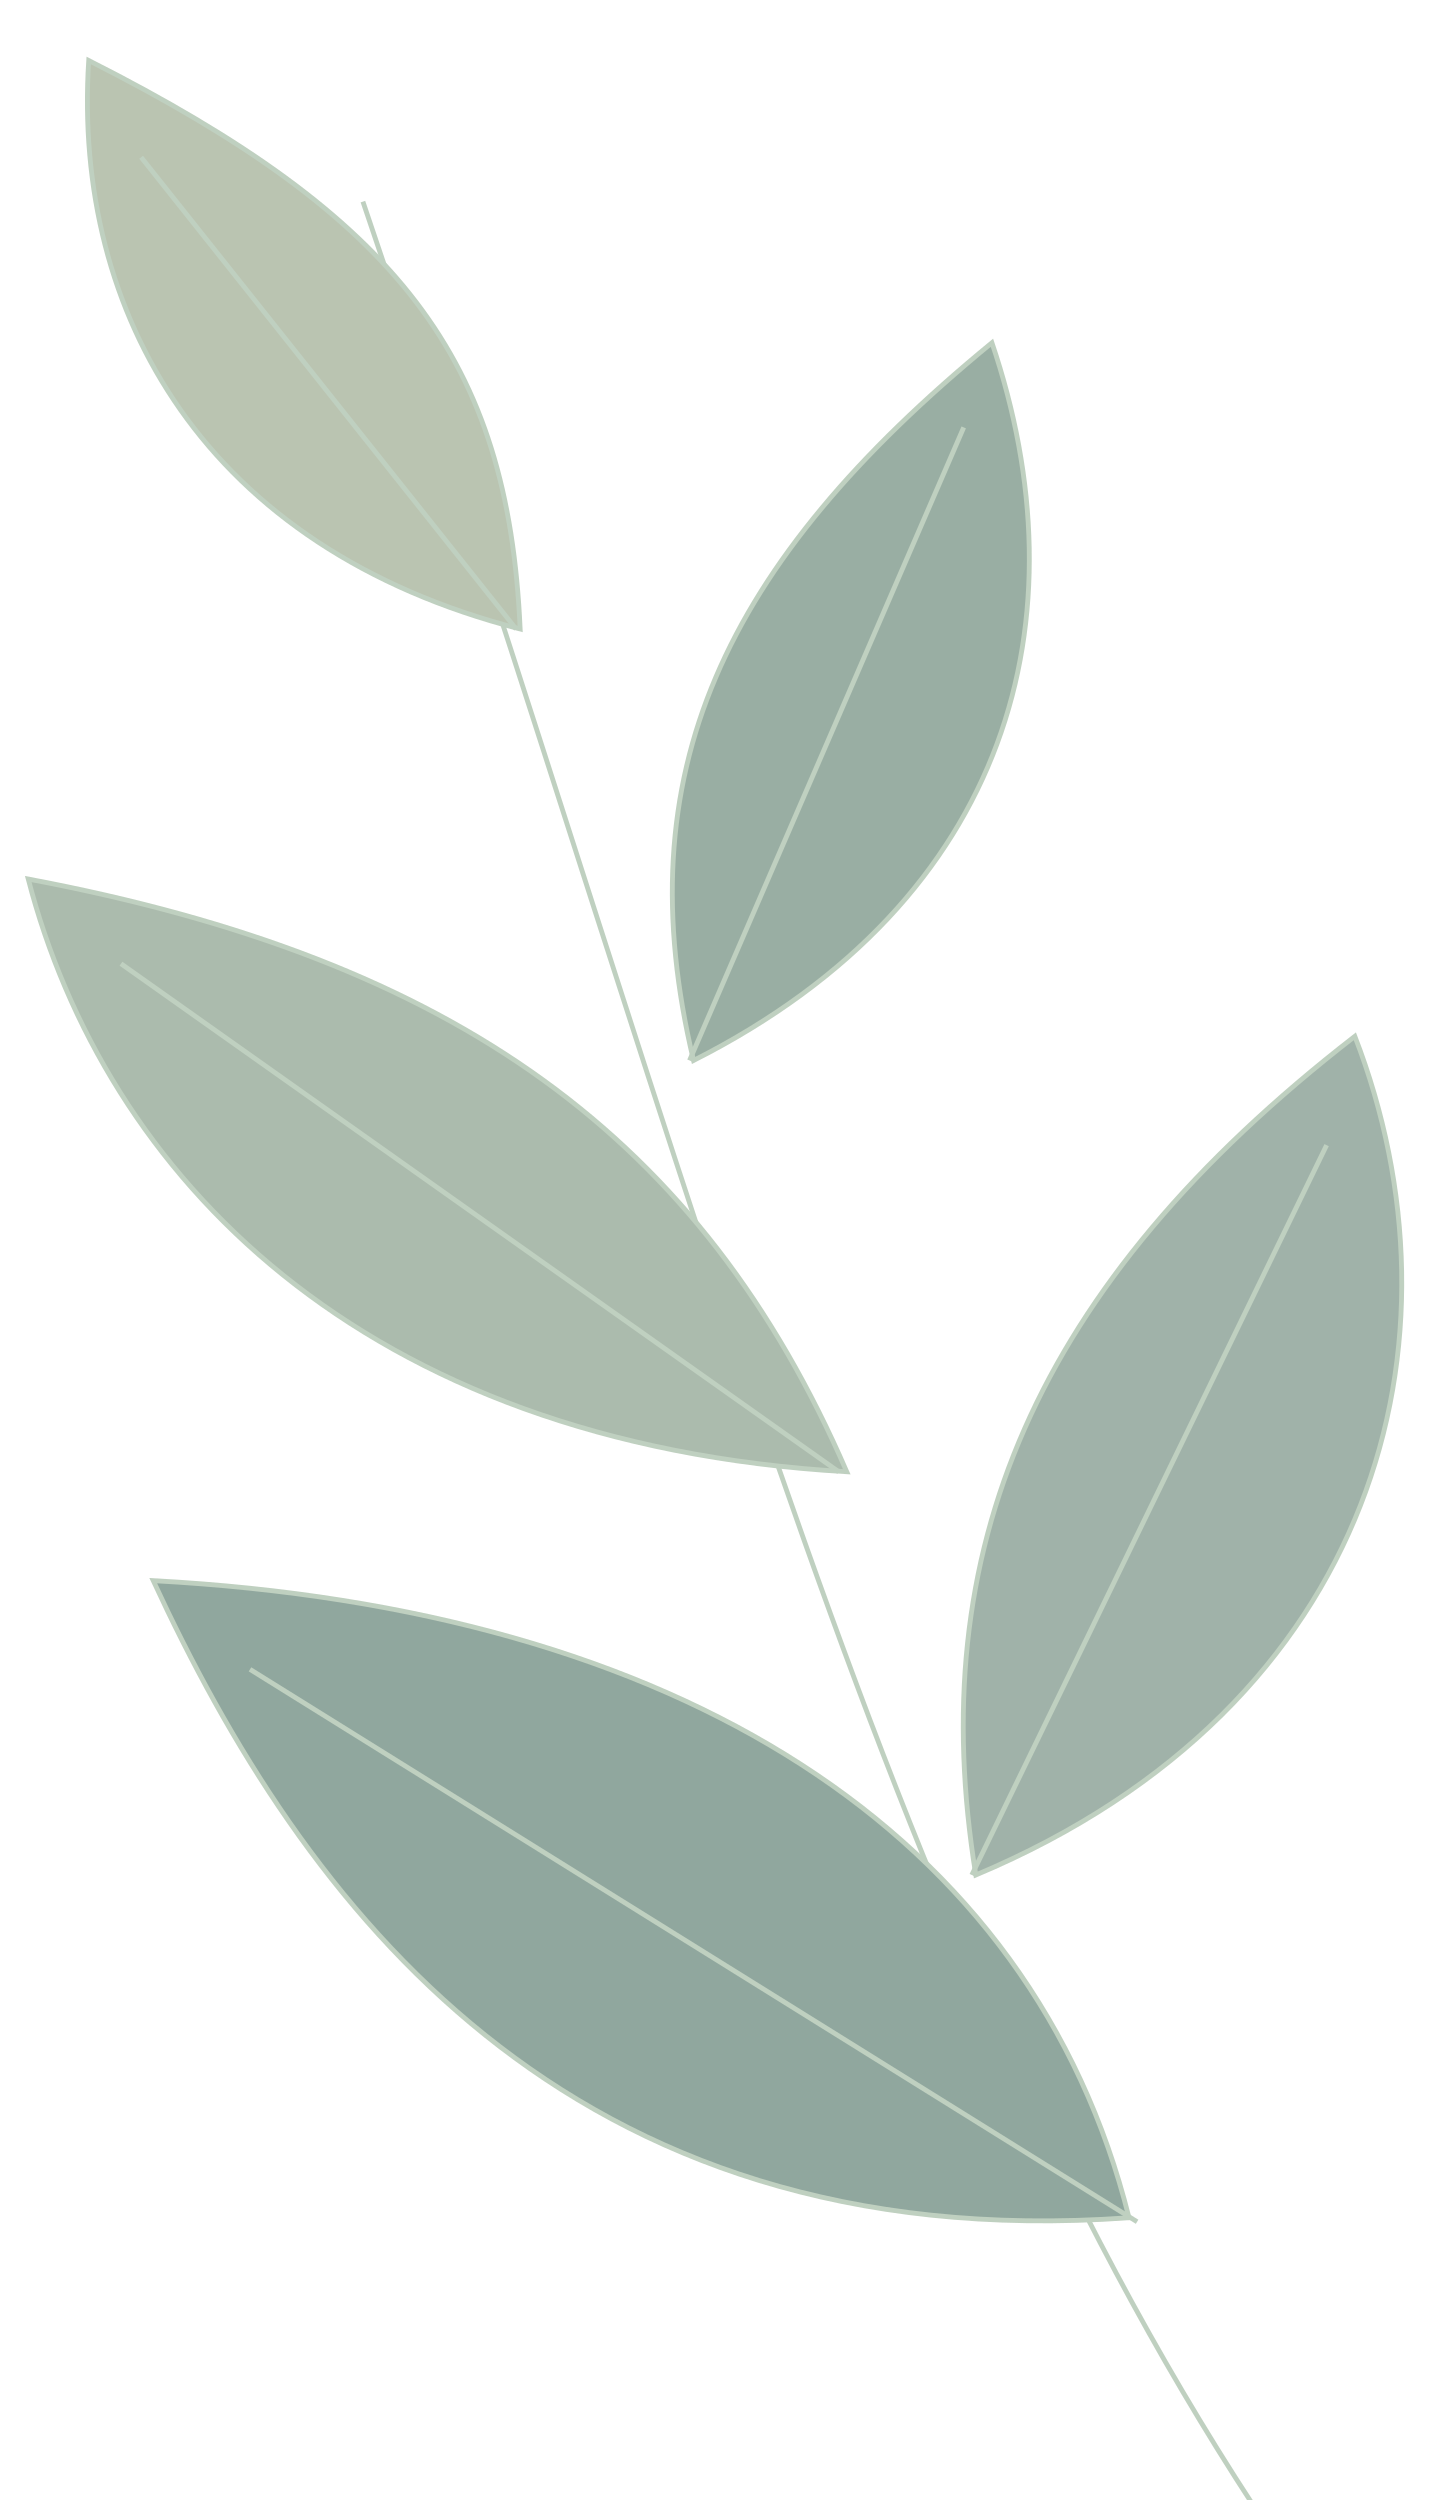
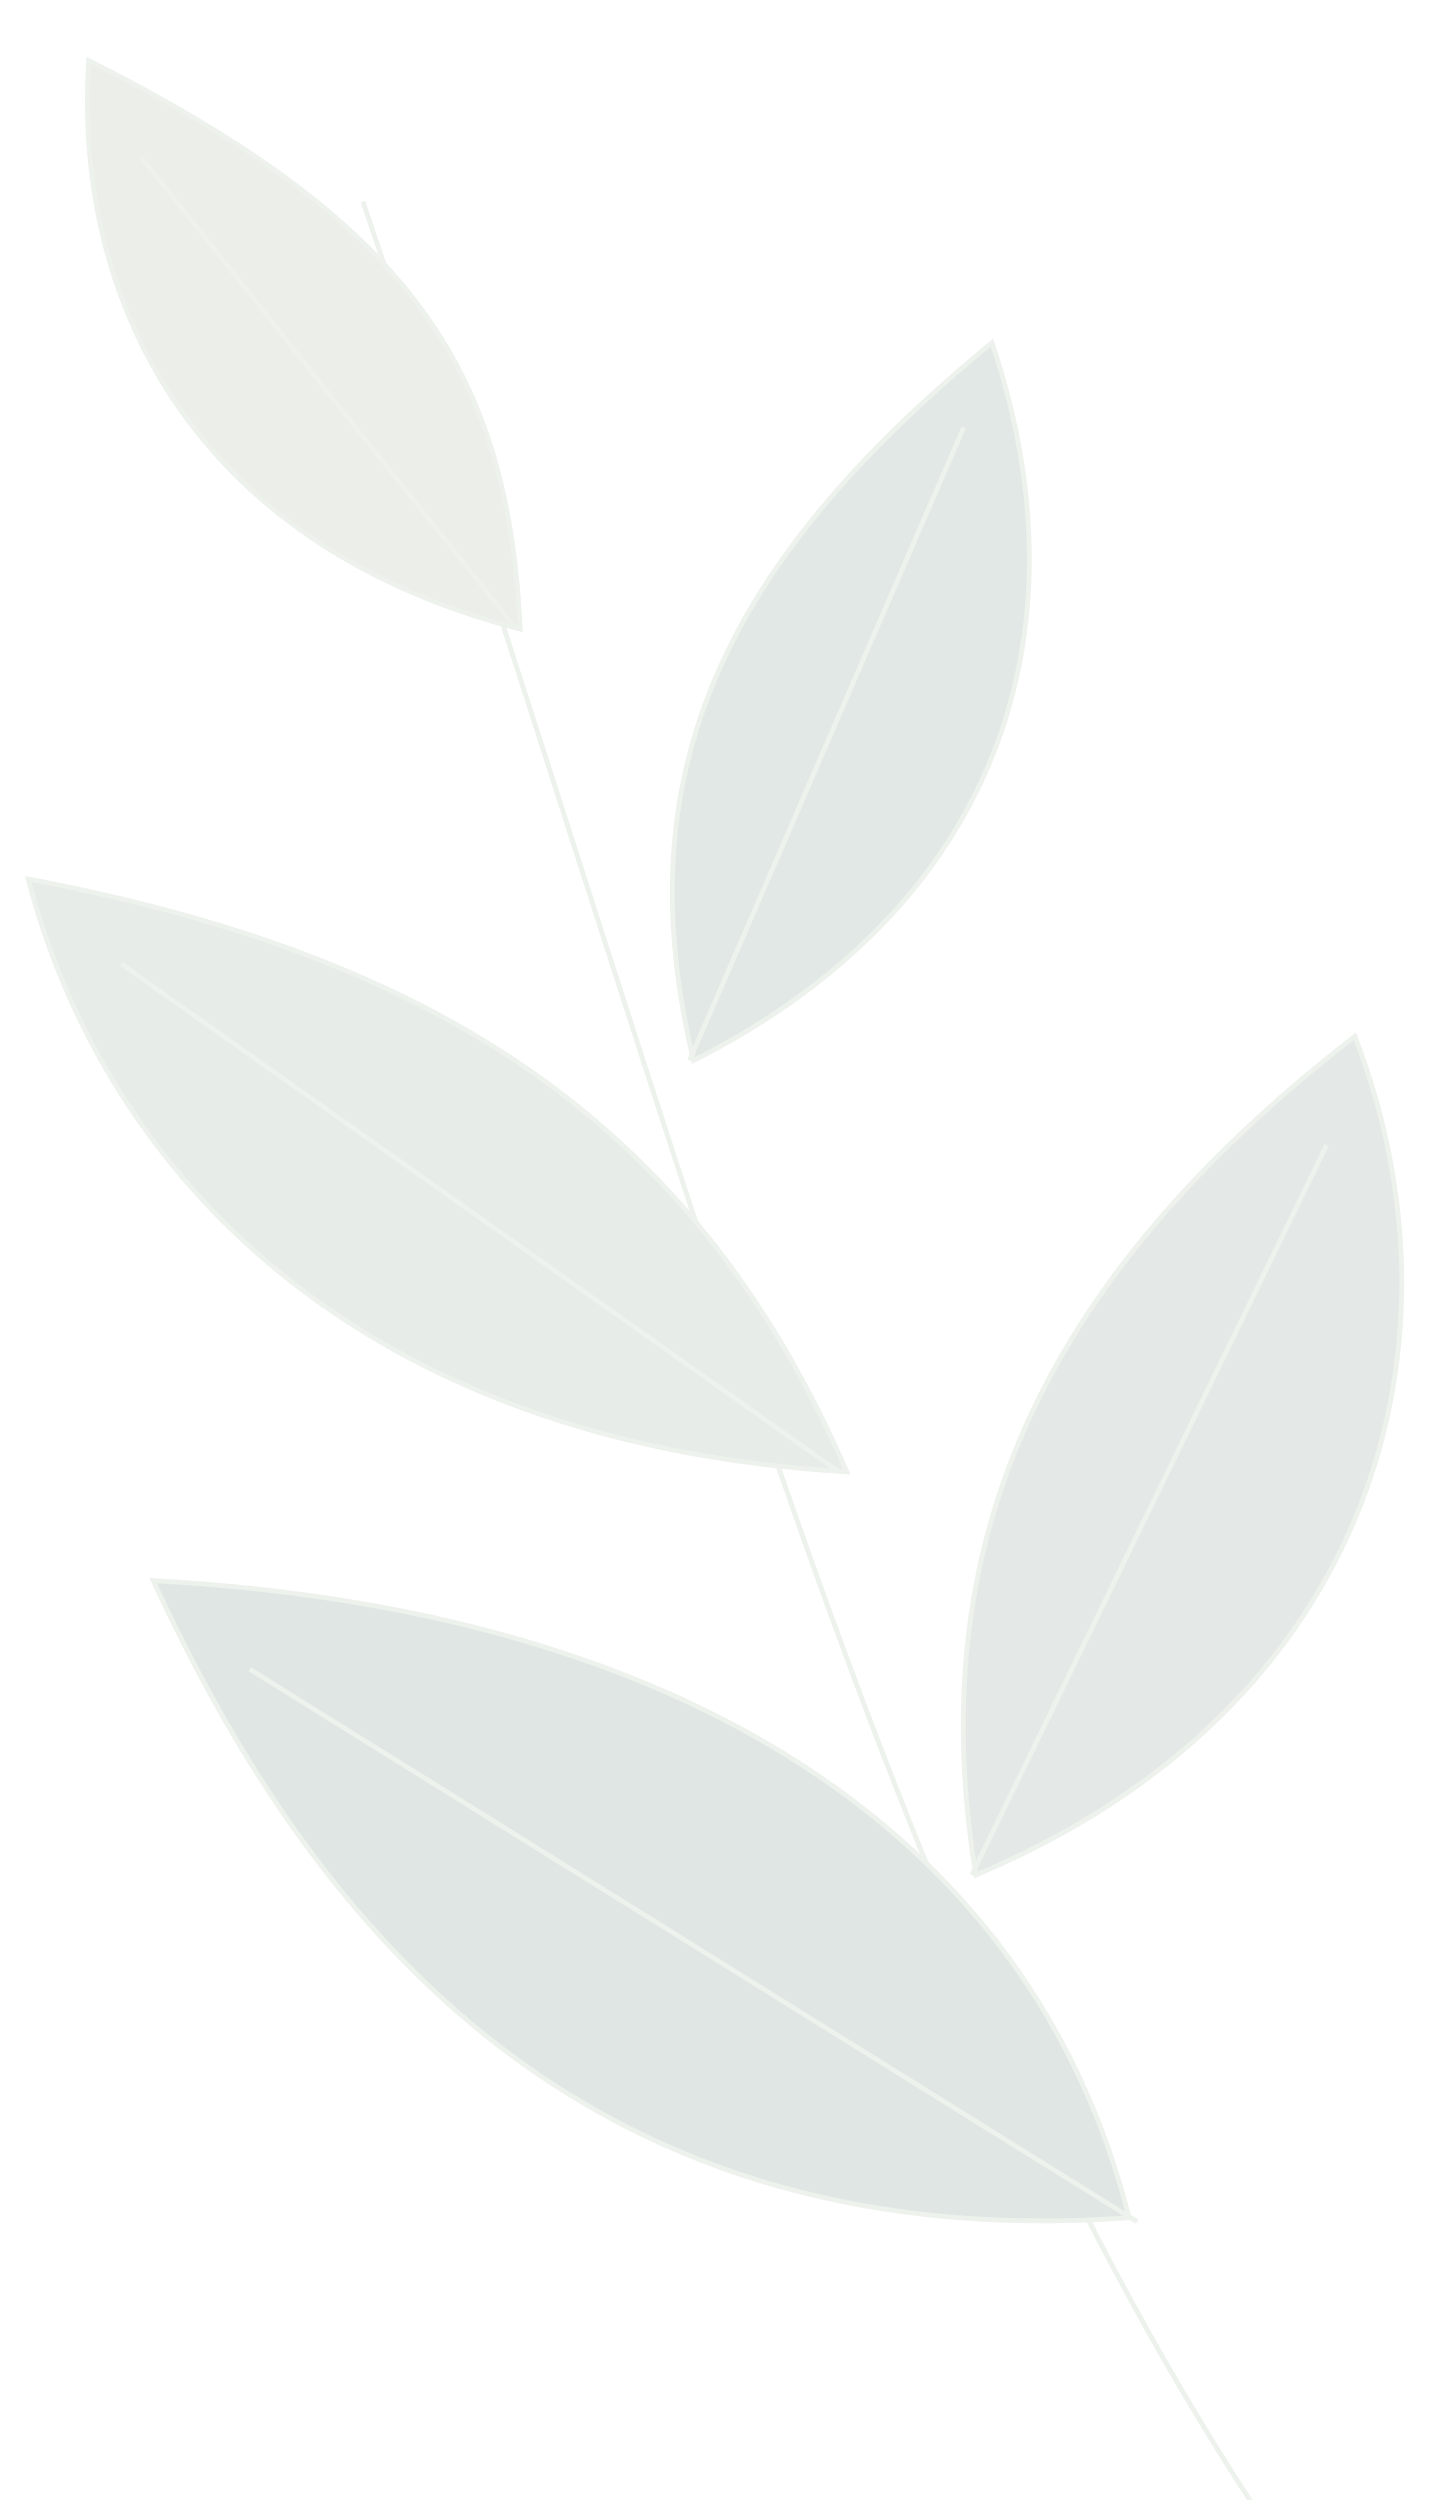
<svg xmlns="http://www.w3.org/2000/svg" width="360" height="620" viewBox="0 0 360 620">
-   <g fill="none" stroke="#8ba98c" stroke-width="1.2" opacity=".55">
+   <g fill="none" stroke="#8ba98c" stroke-width="1.2" opacity=".16">
    <path d="M320 635C220 490 175 300 90 50" />
    <path d="M280 550C140 560 75 472 38 392c130 7 218 62 242 158Z" fill="#355f4f" />
    <path d="M242 465C342 423 365 332 336 257c-80 62-107 128-94 208Z" fill="#527363" />
    <path d="M210 365C89 358 26 291 7 218c106 20 167 64 203 147Z" fill="#66836a" />
    <path d="M172 263C251 223 269 153 246 85c-67 55-91 107-74 178Z" fill="#466c58" />
    <path d="M129 156C51 136 18 78 22 15c77 39 104 74 107 141Z" fill="#829371" />
    <path d="M282 551 62 414M241 465 329 284M208 365 30 239M171 263 239 106M128 156 35 39" />
  </g>
</svg>
